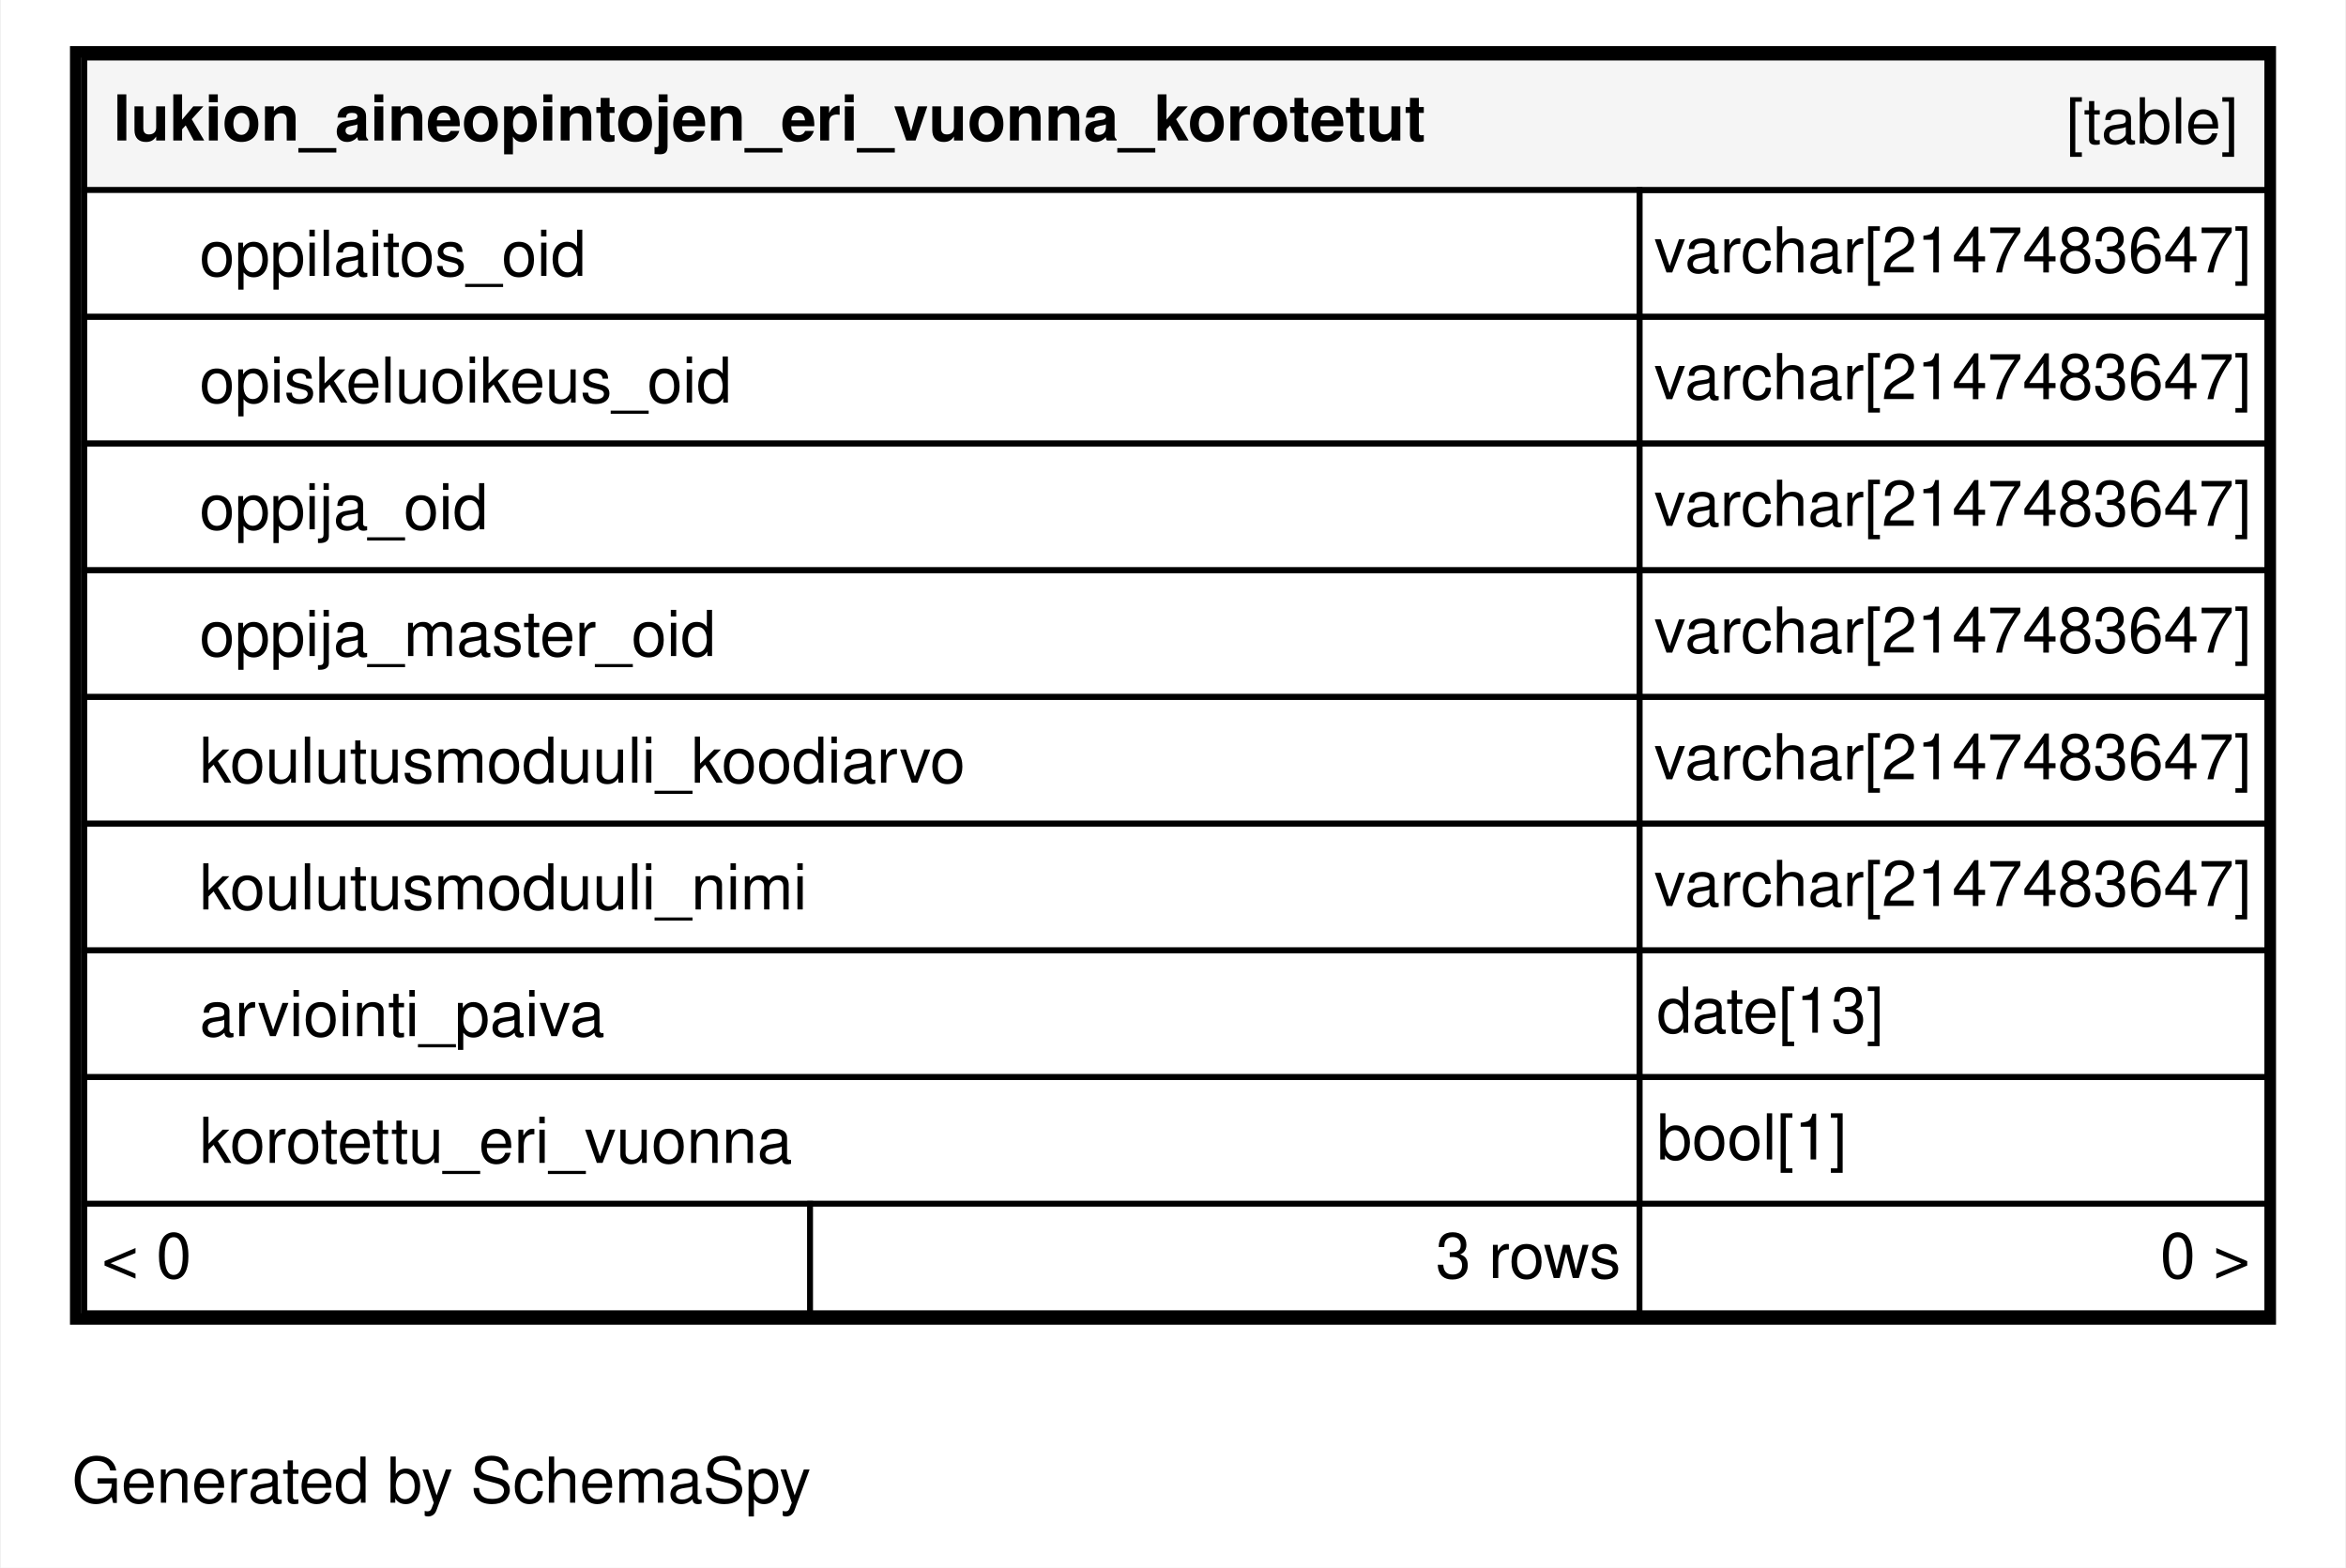
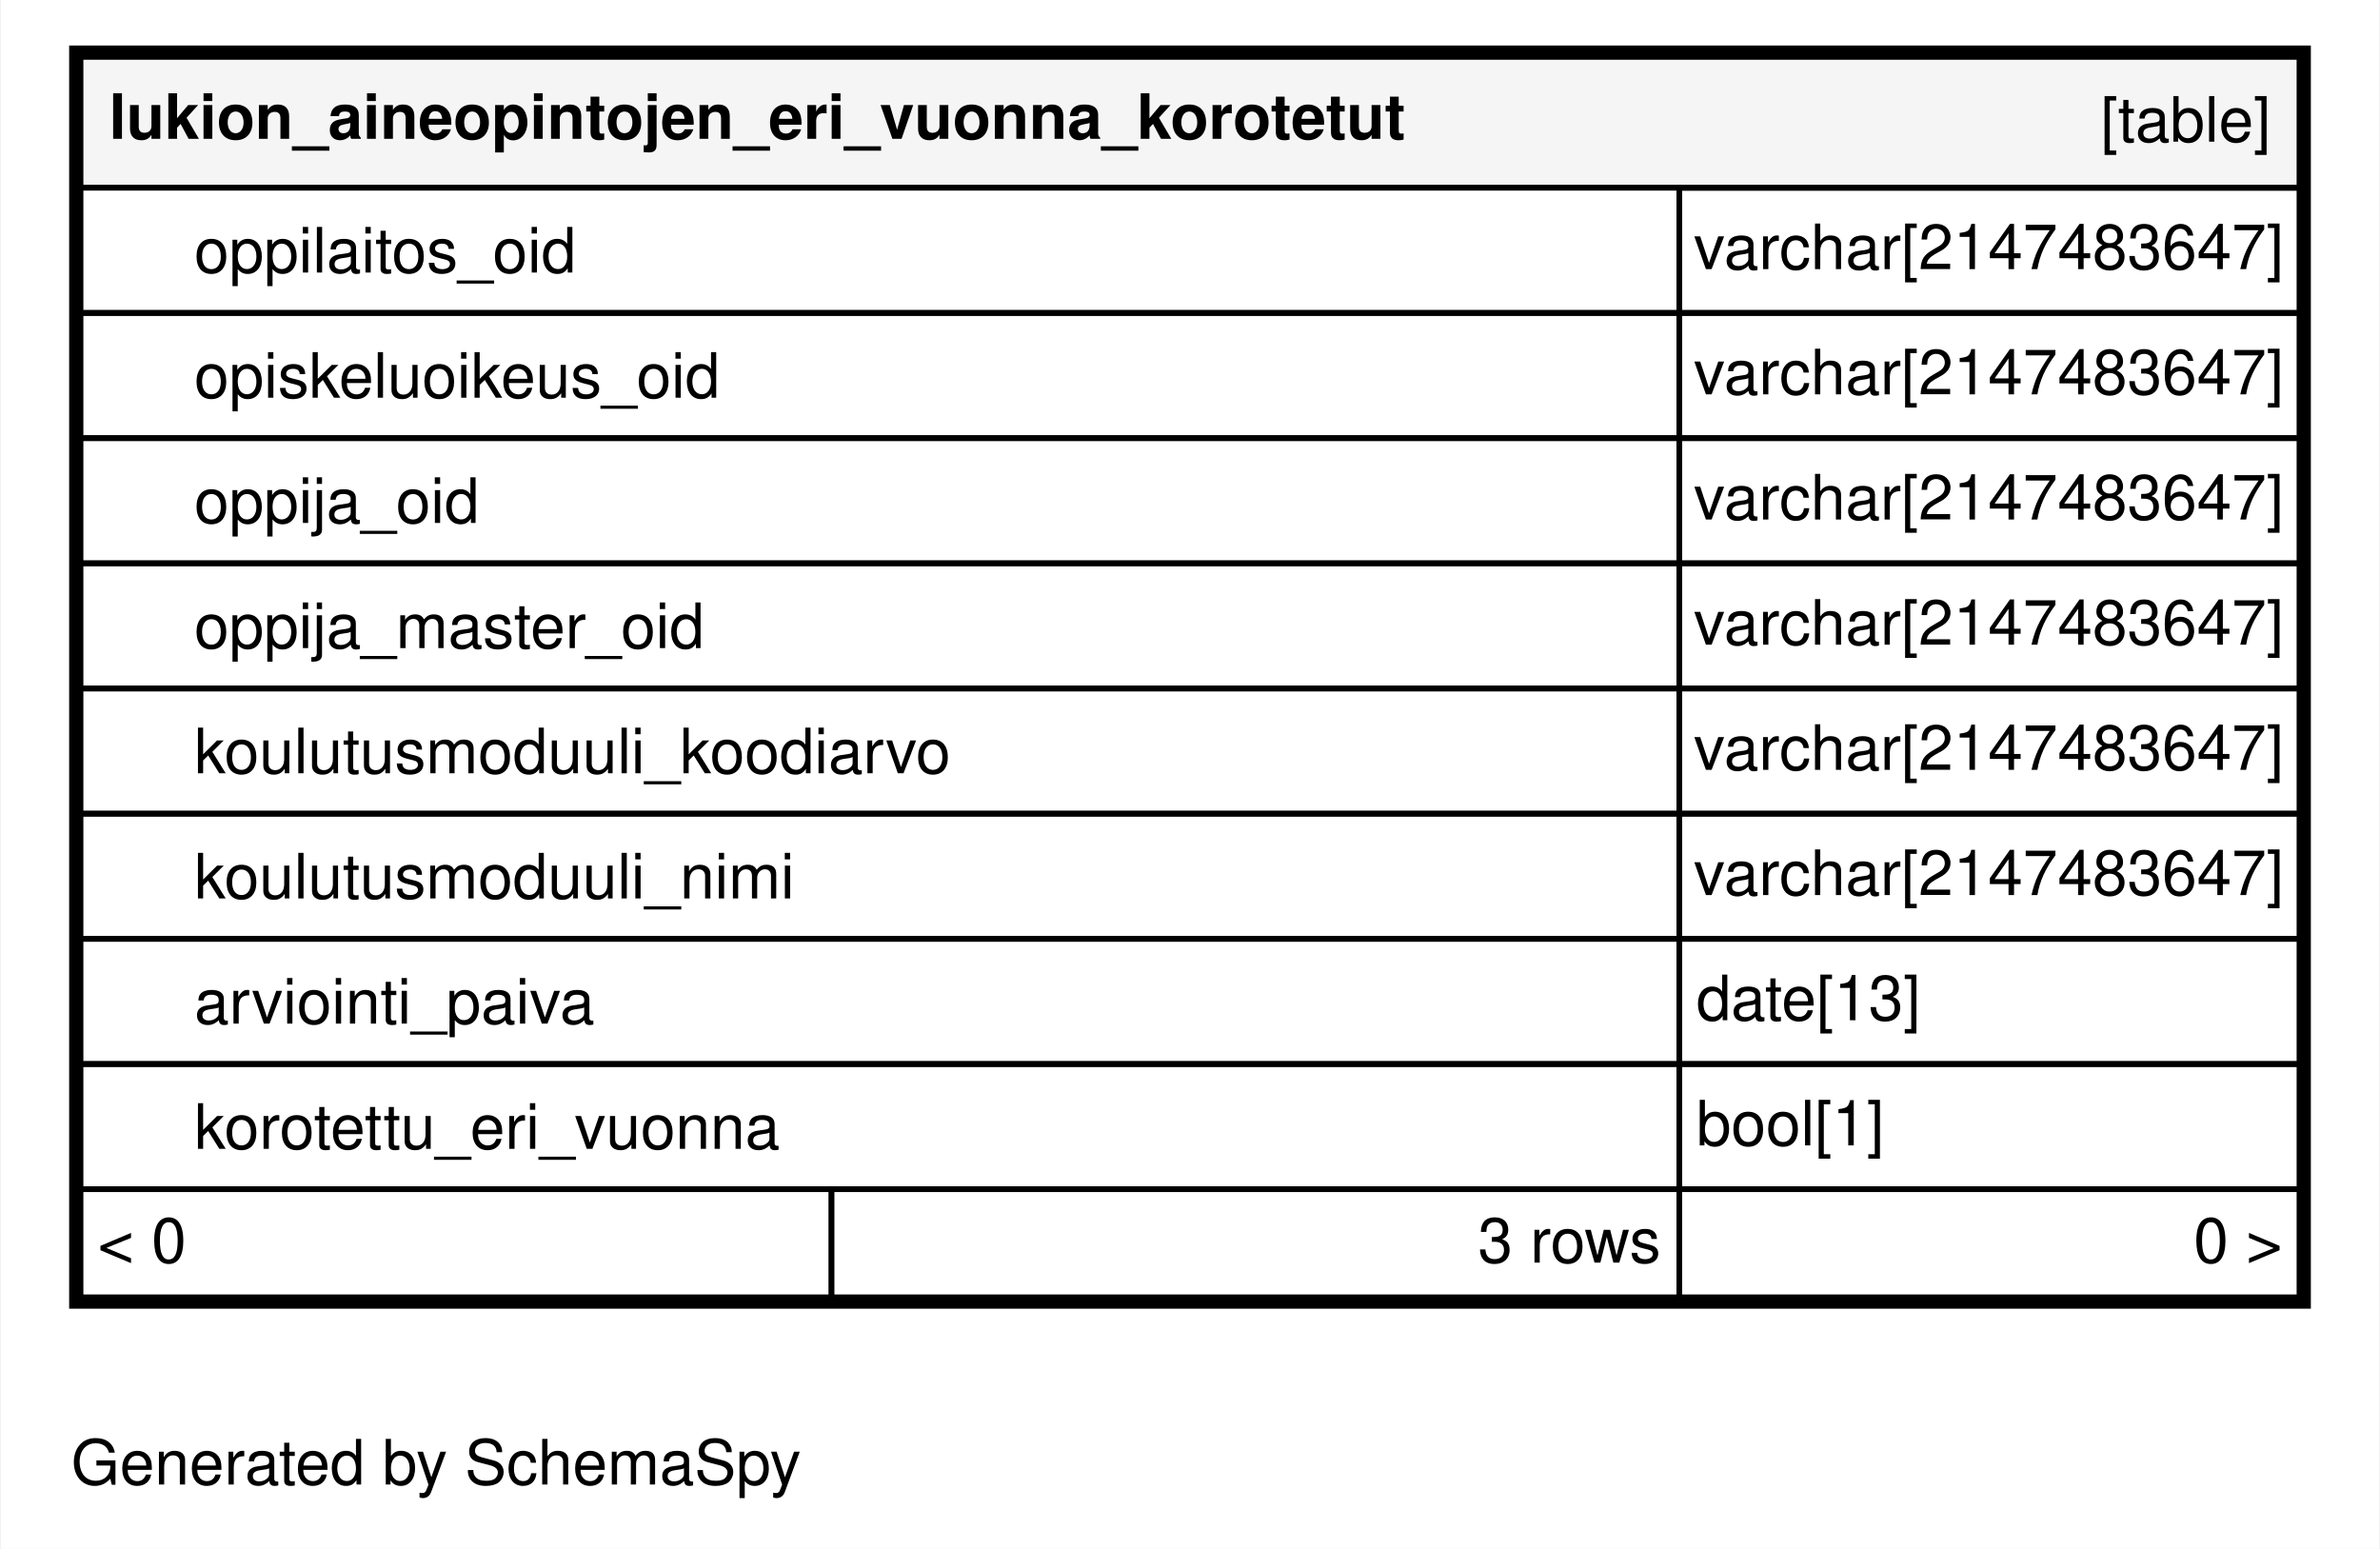
- <svg xmlns="http://www.w3.org/2000/svg" xmlns:xlink="http://www.w3.org/1999/xlink" width="407pt" height="272pt" viewBox="0.00 0.00 407.00 272.20">
+ <svg xmlns="http://www.w3.org/2000/svg" xmlns:xlink="http://www.w3.org/1999/xlink" width="418pt" height="272pt" viewBox="0.00 0.00 418.00 272.20">
  <g id="graph0" class="graph" transform="scale(1 1) rotate(0) translate(4 268.2)">
-     <polygon fill="#ffffff" stroke="transparent" points="-4,4 -4,-268.2 403,-268.2 403,4 -4,4" />
+     <polygon fill="#ffffff" stroke="transparent" points="-4,4 -4,-268.2 414,-268.2 414,4 -4,4" />
    <text text-anchor="middle" x="72.494" y="-7.3" font-family="Helvetica,sans-Serif" font-size="11.00" fill="#000000">Generated by SchemaSpy</text>
    <g id="node1" class="node">
      <g id="a_node1">
        <a xlink:href="../../tables/lukion_aineopintojen_eri_vuonna_f8cfe17b.html" xlink:title="lukion_aineopintojen_eri_vuonna_korotetut" target="_top">
-           <polygon fill="#ffffff" stroke="transparent" points="8,-38.2 8,-260.2 391,-260.2 391,-38.2 8,-38.2" />
-           <polygon fill="#f5f5f5" stroke="transparent" points="10.5,-235.2 10.5,-258.2 389.5,-258.2 389.5,-235.2 10.5,-235.2" />
-           <polygon fill="none" stroke="#000000" points="10.5,-235.2 10.5,-258.2 389.5,-258.2 389.5,-235.2 10.5,-235.2" />
-           <text text-anchor="start" x="15.5" y="-243.8" font-family="Helvetica,sans-Serif" font-weight="bold" font-size="11.00" fill="#000000">lukion_aineopintojen_eri_vuonna_korotetut</text>
-           <text text-anchor="start" x="354.544" y="-243.3" font-family="Helvetica,sans-Serif" font-size="11.00" fill="#000000">[table]</text>
-           <polygon fill="#ffffff" stroke="transparent" points="10.5,-213.2 10.5,-235.2 280.5,-235.2 280.5,-213.2 10.5,-213.2" />
-           <polygon fill="none" stroke="#000000" points="10.5,-213.2 10.5,-235.2 280.5,-235.2 280.5,-213.2 10.5,-213.2" />
-           <text text-anchor="start" x="30.5" y="-220.3" font-family="Helvetica,sans-Serif" font-size="11.00" fill="#000000">oppilaitos_oid</text>
-           <polygon fill="none" stroke="#000000" points="280.5,-213.2 280.5,-235.2 389.5,-235.2 389.5,-213.2 280.5,-213.2" />
-           <text text-anchor="start" x="283.034" y="-220.9" font-family="Helvetica,sans-Serif" font-size="11.00" fill="#000000">varchar[2147483647]</text>
-           <polygon fill="none" stroke="#000000" points="10.5,-191.2 10.5,-213.2 280.5,-213.2 280.5,-191.2 10.5,-191.2" />
-           <text text-anchor="start" x="30.5" y="-198.3" font-family="Helvetica,sans-Serif" font-size="11.00" fill="#000000">opiskeluoikeus_oid</text>
-           <polygon fill="none" stroke="#000000" points="280.5,-191.2 280.5,-213.2 389.5,-213.2 389.5,-191.2 280.5,-191.2" />
-           <text text-anchor="start" x="283.034" y="-198.9" font-family="Helvetica,sans-Serif" font-size="11.00" fill="#000000">varchar[2147483647]</text>
-           <polygon fill="none" stroke="#000000" points="10.5,-169.2 10.5,-191.2 280.5,-191.2 280.5,-169.2 10.5,-169.2" />
-           <text text-anchor="start" x="30.5" y="-176.3" font-family="Helvetica,sans-Serif" font-size="11.00" fill="#000000">oppija_oid</text>
-           <polygon fill="none" stroke="#000000" points="280.5,-169.2 280.5,-191.2 389.5,-191.2 389.5,-169.2 280.5,-169.2" />
-           <text text-anchor="start" x="283.034" y="-176.9" font-family="Helvetica,sans-Serif" font-size="11.00" fill="#000000">varchar[2147483647]</text>
-           <polygon fill="none" stroke="#000000" points="10.5,-147.2 10.5,-169.2 280.5,-169.2 280.5,-147.2 10.5,-147.2" />
-           <text text-anchor="start" x="30.5" y="-154.3" font-family="Helvetica,sans-Serif" font-size="11.00" fill="#000000">oppija_master_oid</text>
-           <polygon fill="none" stroke="#000000" points="280.5,-147.2 280.5,-169.2 389.5,-169.2 389.5,-147.2 280.5,-147.2" />
-           <text text-anchor="start" x="283.034" y="-154.9" font-family="Helvetica,sans-Serif" font-size="11.00" fill="#000000">varchar[2147483647]</text>
-           <polygon fill="none" stroke="#000000" points="10.5,-125.2 10.5,-147.2 280.5,-147.2 280.5,-125.2 10.5,-125.2" />
-           <text text-anchor="start" x="30.5" y="-132.3" font-family="Helvetica,sans-Serif" font-size="11.00" fill="#000000">koulutusmoduuli_koodiarvo</text>
-           <polygon fill="none" stroke="#000000" points="280.5,-125.2 280.5,-147.2 389.5,-147.2 389.5,-125.2 280.5,-125.2" />
-           <text text-anchor="start" x="283.034" y="-132.9" font-family="Helvetica,sans-Serif" font-size="11.00" fill="#000000">varchar[2147483647]</text>
-           <polygon fill="none" stroke="#000000" points="10.5,-103.2 10.5,-125.2 280.5,-125.2 280.5,-103.2 10.5,-103.2" />
-           <text text-anchor="start" x="30.5" y="-110.3" font-family="Helvetica,sans-Serif" font-size="11.00" fill="#000000">koulutusmoduuli_nimi</text>
-           <polygon fill="none" stroke="#000000" points="280.5,-103.2 280.5,-125.2 389.5,-125.2 389.5,-103.2 280.5,-103.2" />
-           <text text-anchor="start" x="283.034" y="-110.9" font-family="Helvetica,sans-Serif" font-size="11.00" fill="#000000">varchar[2147483647]</text>
-           <polygon fill="none" stroke="#000000" points="10.5,-81.2 10.5,-103.2 280.5,-103.2 280.5,-81.2 10.5,-81.2" />
-           <text text-anchor="start" x="30.5" y="-88.3" font-family="Helvetica,sans-Serif" font-size="11.00" fill="#000000">arviointi_paiva</text>
-           <polygon fill="none" stroke="#000000" points="280.5,-81.2 280.5,-103.2 389.5,-103.2 389.5,-81.2 280.5,-81.2" />
-           <text text-anchor="start" x="283.5" y="-88.9" font-family="Helvetica,sans-Serif" font-size="11.00" fill="#000000">date[13]</text>
-           <polygon fill="none" stroke="#000000" points="10.5,-59.2 10.5,-81.2 280.5,-81.2 280.5,-59.2 10.5,-59.2" />
-           <text text-anchor="start" x="30.5" y="-66.3" font-family="Helvetica,sans-Serif" font-size="11.00" fill="#000000">korotettu_eri_vuonna</text>
-           <polygon fill="none" stroke="#000000" points="280.5,-59.2 280.5,-81.2 389.5,-81.2 389.5,-59.2 280.5,-59.2" />
-           <text text-anchor="start" x="283.5" y="-66.9" font-family="Helvetica,sans-Serif" font-size="11.00" fill="#000000">bool[1]</text>
-           <polygon fill="#ffffff" stroke="transparent" points="10.5,-40.2 10.5,-59.2 136.5,-59.2 136.5,-40.2 10.5,-40.2" />
-           <polygon fill="none" stroke="#000000" points="10.5,-40.2 10.5,-59.2 136.5,-59.2 136.5,-40.2 10.5,-40.2" />
-           <text text-anchor="start" x="13.5" y="-46.3" font-family="Helvetica,sans-Serif" font-size="11.00" fill="#000000">&lt; 0</text>
-           <polygon fill="#ffffff" stroke="transparent" points="136.5,-40.2 136.5,-59.2 280.5,-59.2 280.5,-40.2 136.5,-40.2" />
-           <polygon fill="none" stroke="#000000" points="136.5,-40.2 136.5,-59.2 280.5,-59.2 280.5,-40.2 136.5,-40.2" />
-           <text text-anchor="start" x="245.111" y="-46.3" font-family="Helvetica,sans-Serif" font-size="11.00" fill="#000000">3 rows</text>
-           <polygon fill="#ffffff" stroke="transparent" points="280.5,-40.2 280.5,-59.2 389.5,-59.2 389.5,-40.2 280.5,-40.2" />
-           <polygon fill="none" stroke="#000000" points="280.5,-40.2 280.5,-59.2 389.5,-59.2 389.5,-40.2 280.5,-40.2" />
-           <text text-anchor="start" x="370.905" y="-46.3" font-family="Helvetica,sans-Serif" font-size="11.00" fill="#000000">0 &gt;</text>
-           <polygon fill="none" stroke="#000000" stroke-width="2" points="9,-39.2 9,-259.2 390,-259.2 390,-39.2 9,-39.2" />
+           <polygon fill="#ffffff" stroke="transparent" points="8,-38.2 8,-260.2 402,-260.2 402,-38.2 8,-38.2" />
+           <polygon fill="#f5f5f5" stroke="transparent" points="10,-235.2 10,-258.2 400,-258.2 400,-235.2 10,-235.2" />
+           <polygon fill="none" stroke="#000000" points="10,-235.2 10,-258.2 400,-258.2 400,-235.2 10,-235.2" />
+           <text text-anchor="start" x="15" y="-243.8" font-family="Helvetica,sans-Serif" font-weight="bold" font-size="11.00" fill="#000000">lukion_aineopintojen_eri_vuonna_korotetut</text>
+           <text text-anchor="start" x="365.044" y="-243.3" font-family="Helvetica,sans-Serif" font-size="11.00" fill="#000000">[table]</text>
+           <polygon fill="#ffffff" stroke="transparent" points="10,-213.2 10,-235.2 291,-235.2 291,-213.2 10,-213.2" />
+           <polygon fill="none" stroke="#000000" points="10,-213.2 10,-235.2 291,-235.2 291,-213.2 10,-213.2" />
+           <text text-anchor="start" x="30" y="-220.3" font-family="Helvetica,sans-Serif" font-size="11.00" fill="#000000">oppilaitos_oid</text>
+           <polygon fill="none" stroke="#000000" points="291,-213.2 291,-235.2 400,-235.2 400,-213.2 291,-213.2" />
+           <text text-anchor="start" x="293.534" y="-220.9" font-family="Helvetica,sans-Serif" font-size="11.00" fill="#000000">varchar[2147483647]</text>
+           <polygon fill="none" stroke="#000000" points="10,-191.2 10,-213.2 291,-213.2 291,-191.2 10,-191.2" />
+           <text text-anchor="start" x="30" y="-198.3" font-family="Helvetica,sans-Serif" font-size="11.00" fill="#000000">opiskeluoikeus_oid</text>
+           <polygon fill="none" stroke="#000000" points="291,-191.2 291,-213.2 400,-213.2 400,-191.2 291,-191.2" />
+           <text text-anchor="start" x="293.534" y="-198.9" font-family="Helvetica,sans-Serif" font-size="11.00" fill="#000000">varchar[2147483647]</text>
+           <polygon fill="none" stroke="#000000" points="10,-169.2 10,-191.2 291,-191.2 291,-169.2 10,-169.2" />
+           <text text-anchor="start" x="30" y="-176.3" font-family="Helvetica,sans-Serif" font-size="11.00" fill="#000000">oppija_oid</text>
+           <polygon fill="none" stroke="#000000" points="291,-169.2 291,-191.2 400,-191.2 400,-169.2 291,-169.2" />
+           <text text-anchor="start" x="293.534" y="-176.9" font-family="Helvetica,sans-Serif" font-size="11.00" fill="#000000">varchar[2147483647]</text>
+           <polygon fill="none" stroke="#000000" points="10,-147.2 10,-169.2 291,-169.2 291,-147.2 10,-147.2" />
+           <text text-anchor="start" x="30" y="-154.3" font-family="Helvetica,sans-Serif" font-size="11.00" fill="#000000">oppija_master_oid</text>
+           <polygon fill="none" stroke="#000000" points="291,-147.2 291,-169.2 400,-169.2 400,-147.2 291,-147.2" />
+           <text text-anchor="start" x="293.534" y="-154.9" font-family="Helvetica,sans-Serif" font-size="11.00" fill="#000000">varchar[2147483647]</text>
+           <polygon fill="none" stroke="#000000" points="10,-125.2 10,-147.2 291,-147.2 291,-125.2 10,-125.2" />
+           <text text-anchor="start" x="30" y="-132.3" font-family="Helvetica,sans-Serif" font-size="11.00" fill="#000000">koulutusmoduuli_koodiarvo</text>
+           <polygon fill="none" stroke="#000000" points="291,-125.2 291,-147.2 400,-147.2 400,-125.2 291,-125.2" />
+           <text text-anchor="start" x="293.534" y="-132.9" font-family="Helvetica,sans-Serif" font-size="11.00" fill="#000000">varchar[2147483647]</text>
+           <polygon fill="none" stroke="#000000" points="10,-103.2 10,-125.2 291,-125.2 291,-103.2 10,-103.2" />
+           <text text-anchor="start" x="30" y="-110.3" font-family="Helvetica,sans-Serif" font-size="11.00" fill="#000000">koulutusmoduuli_nimi</text>
+           <polygon fill="none" stroke="#000000" points="291,-103.2 291,-125.2 400,-125.2 400,-103.2 291,-103.2" />
+           <text text-anchor="start" x="293.534" y="-110.9" font-family="Helvetica,sans-Serif" font-size="11.00" fill="#000000">varchar[2147483647]</text>
+           <polygon fill="none" stroke="#000000" points="10,-81.2 10,-103.2 291,-103.2 291,-81.2 10,-81.2" />
+           <text text-anchor="start" x="30" y="-88.3" font-family="Helvetica,sans-Serif" font-size="11.00" fill="#000000">arviointi_paiva</text>
+           <polygon fill="none" stroke="#000000" points="291,-81.2 291,-103.2 400,-103.2 400,-81.2 291,-81.2" />
+           <text text-anchor="start" x="294" y="-88.9" font-family="Helvetica,sans-Serif" font-size="11.00" fill="#000000">date[13]</text>
+           <polygon fill="none" stroke="#000000" points="10,-59.2 10,-81.2 291,-81.2 291,-59.2 10,-59.2" />
+           <text text-anchor="start" x="30" y="-66.3" font-family="Helvetica,sans-Serif" font-size="11.00" fill="#000000">korotettu_eri_vuonna</text>
+           <polygon fill="none" stroke="#000000" points="291,-59.2 291,-81.2 400,-81.2 400,-59.2 291,-59.2" />
+           <text text-anchor="start" x="294" y="-66.9" font-family="Helvetica,sans-Serif" font-size="11.00" fill="#000000">bool[1]</text>
+           <polygon fill="#ffffff" stroke="transparent" points="10,-40.2 10,-59.2 142,-59.2 142,-40.2 10,-40.2" />
+           <polygon fill="none" stroke="#000000" points="10,-40.2 10,-59.2 142,-59.2 142,-40.2 10,-40.2" />
+           <text text-anchor="start" x="13" y="-46.3" font-family="Helvetica,sans-Serif" font-size="11.00" fill="#000000">&lt; 0</text>
+           <polygon fill="#ffffff" stroke="transparent" points="142,-40.2 142,-59.2 291,-59.2 291,-40.2 142,-40.2" />
+           <polygon fill="none" stroke="#000000" points="142,-40.2 142,-59.2 291,-59.2 291,-40.2 142,-40.2" />
+           <text text-anchor="start" x="255.611" y="-46.3" font-family="Helvetica,sans-Serif" font-size="11.00" fill="#000000">3 rows</text>
+           <polygon fill="#ffffff" stroke="transparent" points="291,-40.2 291,-59.2 400,-59.2 400,-40.2 291,-40.2" />
+           <polygon fill="none" stroke="#000000" points="291,-40.2 291,-59.2 400,-59.2 400,-40.2 291,-40.2" />
+           <text text-anchor="start" x="381.405" y="-46.3" font-family="Helvetica,sans-Serif" font-size="11.00" fill="#000000">0 &gt;</text>
+           <polygon fill="none" stroke="#000000" stroke-width="2" points="9,-39.2 9,-259.2 401,-259.2 401,-39.2 9,-39.2" />
        </a>
      </g>
    </g>
  </g>
</svg>
